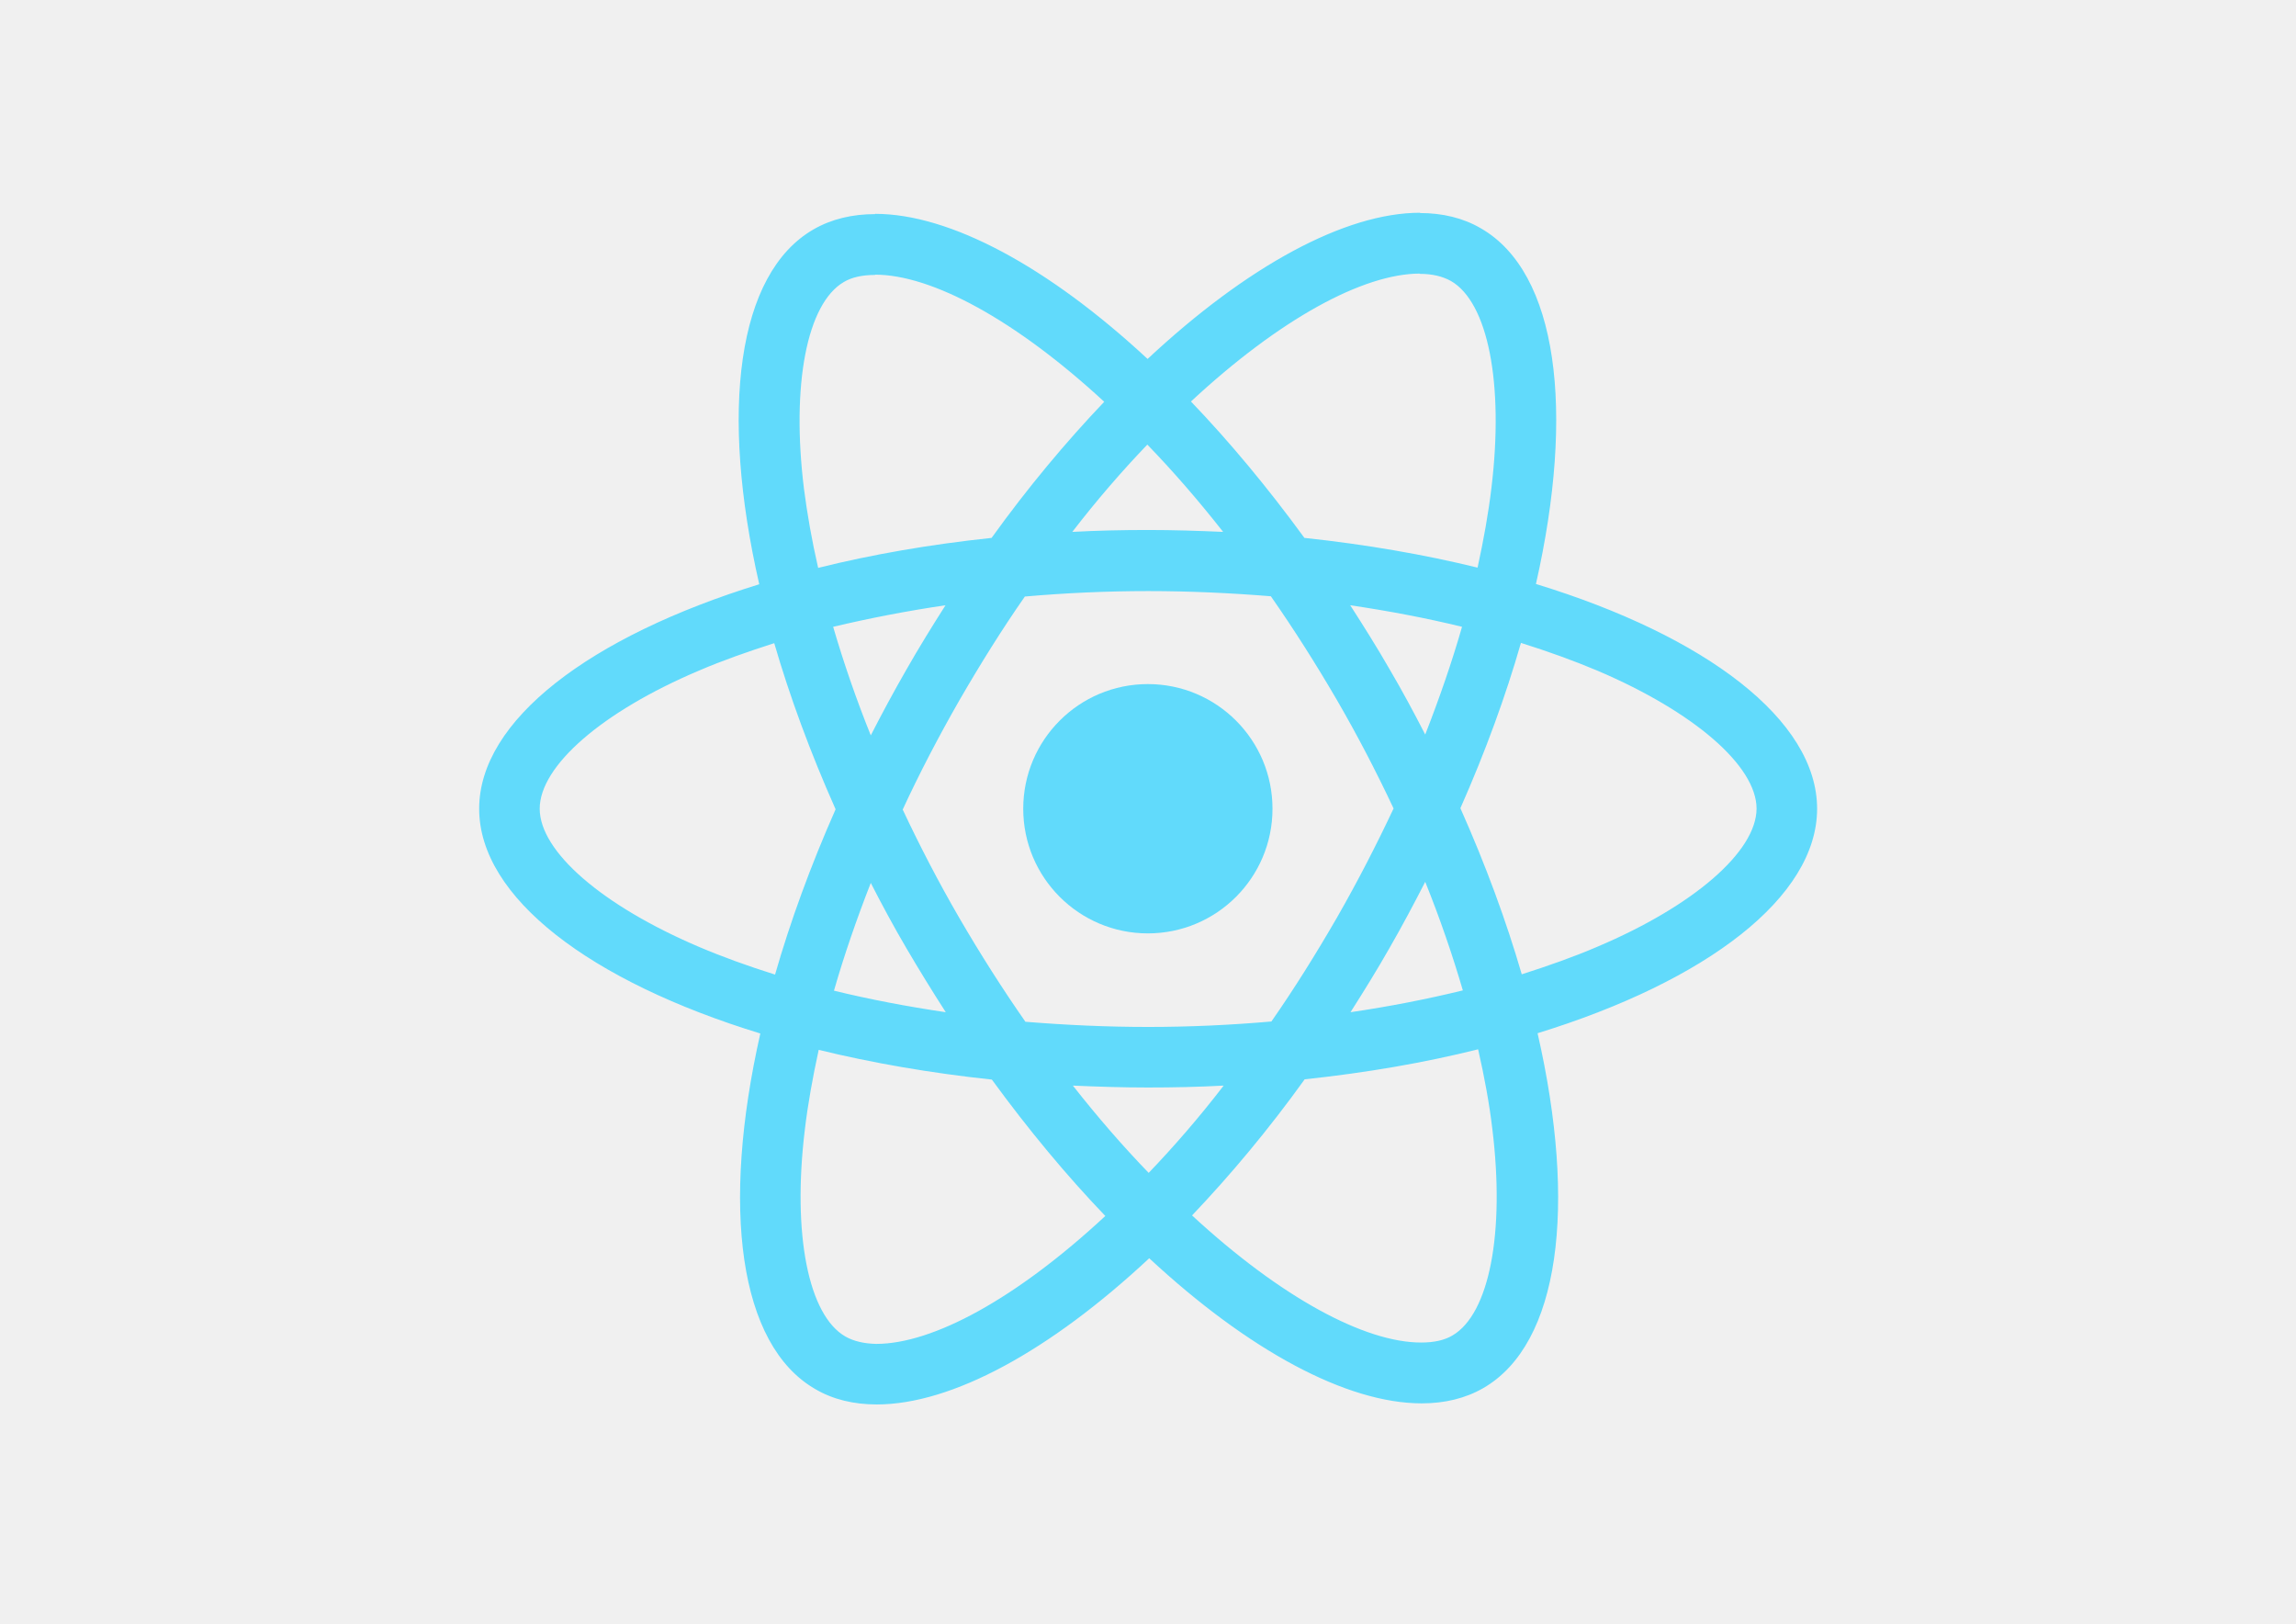
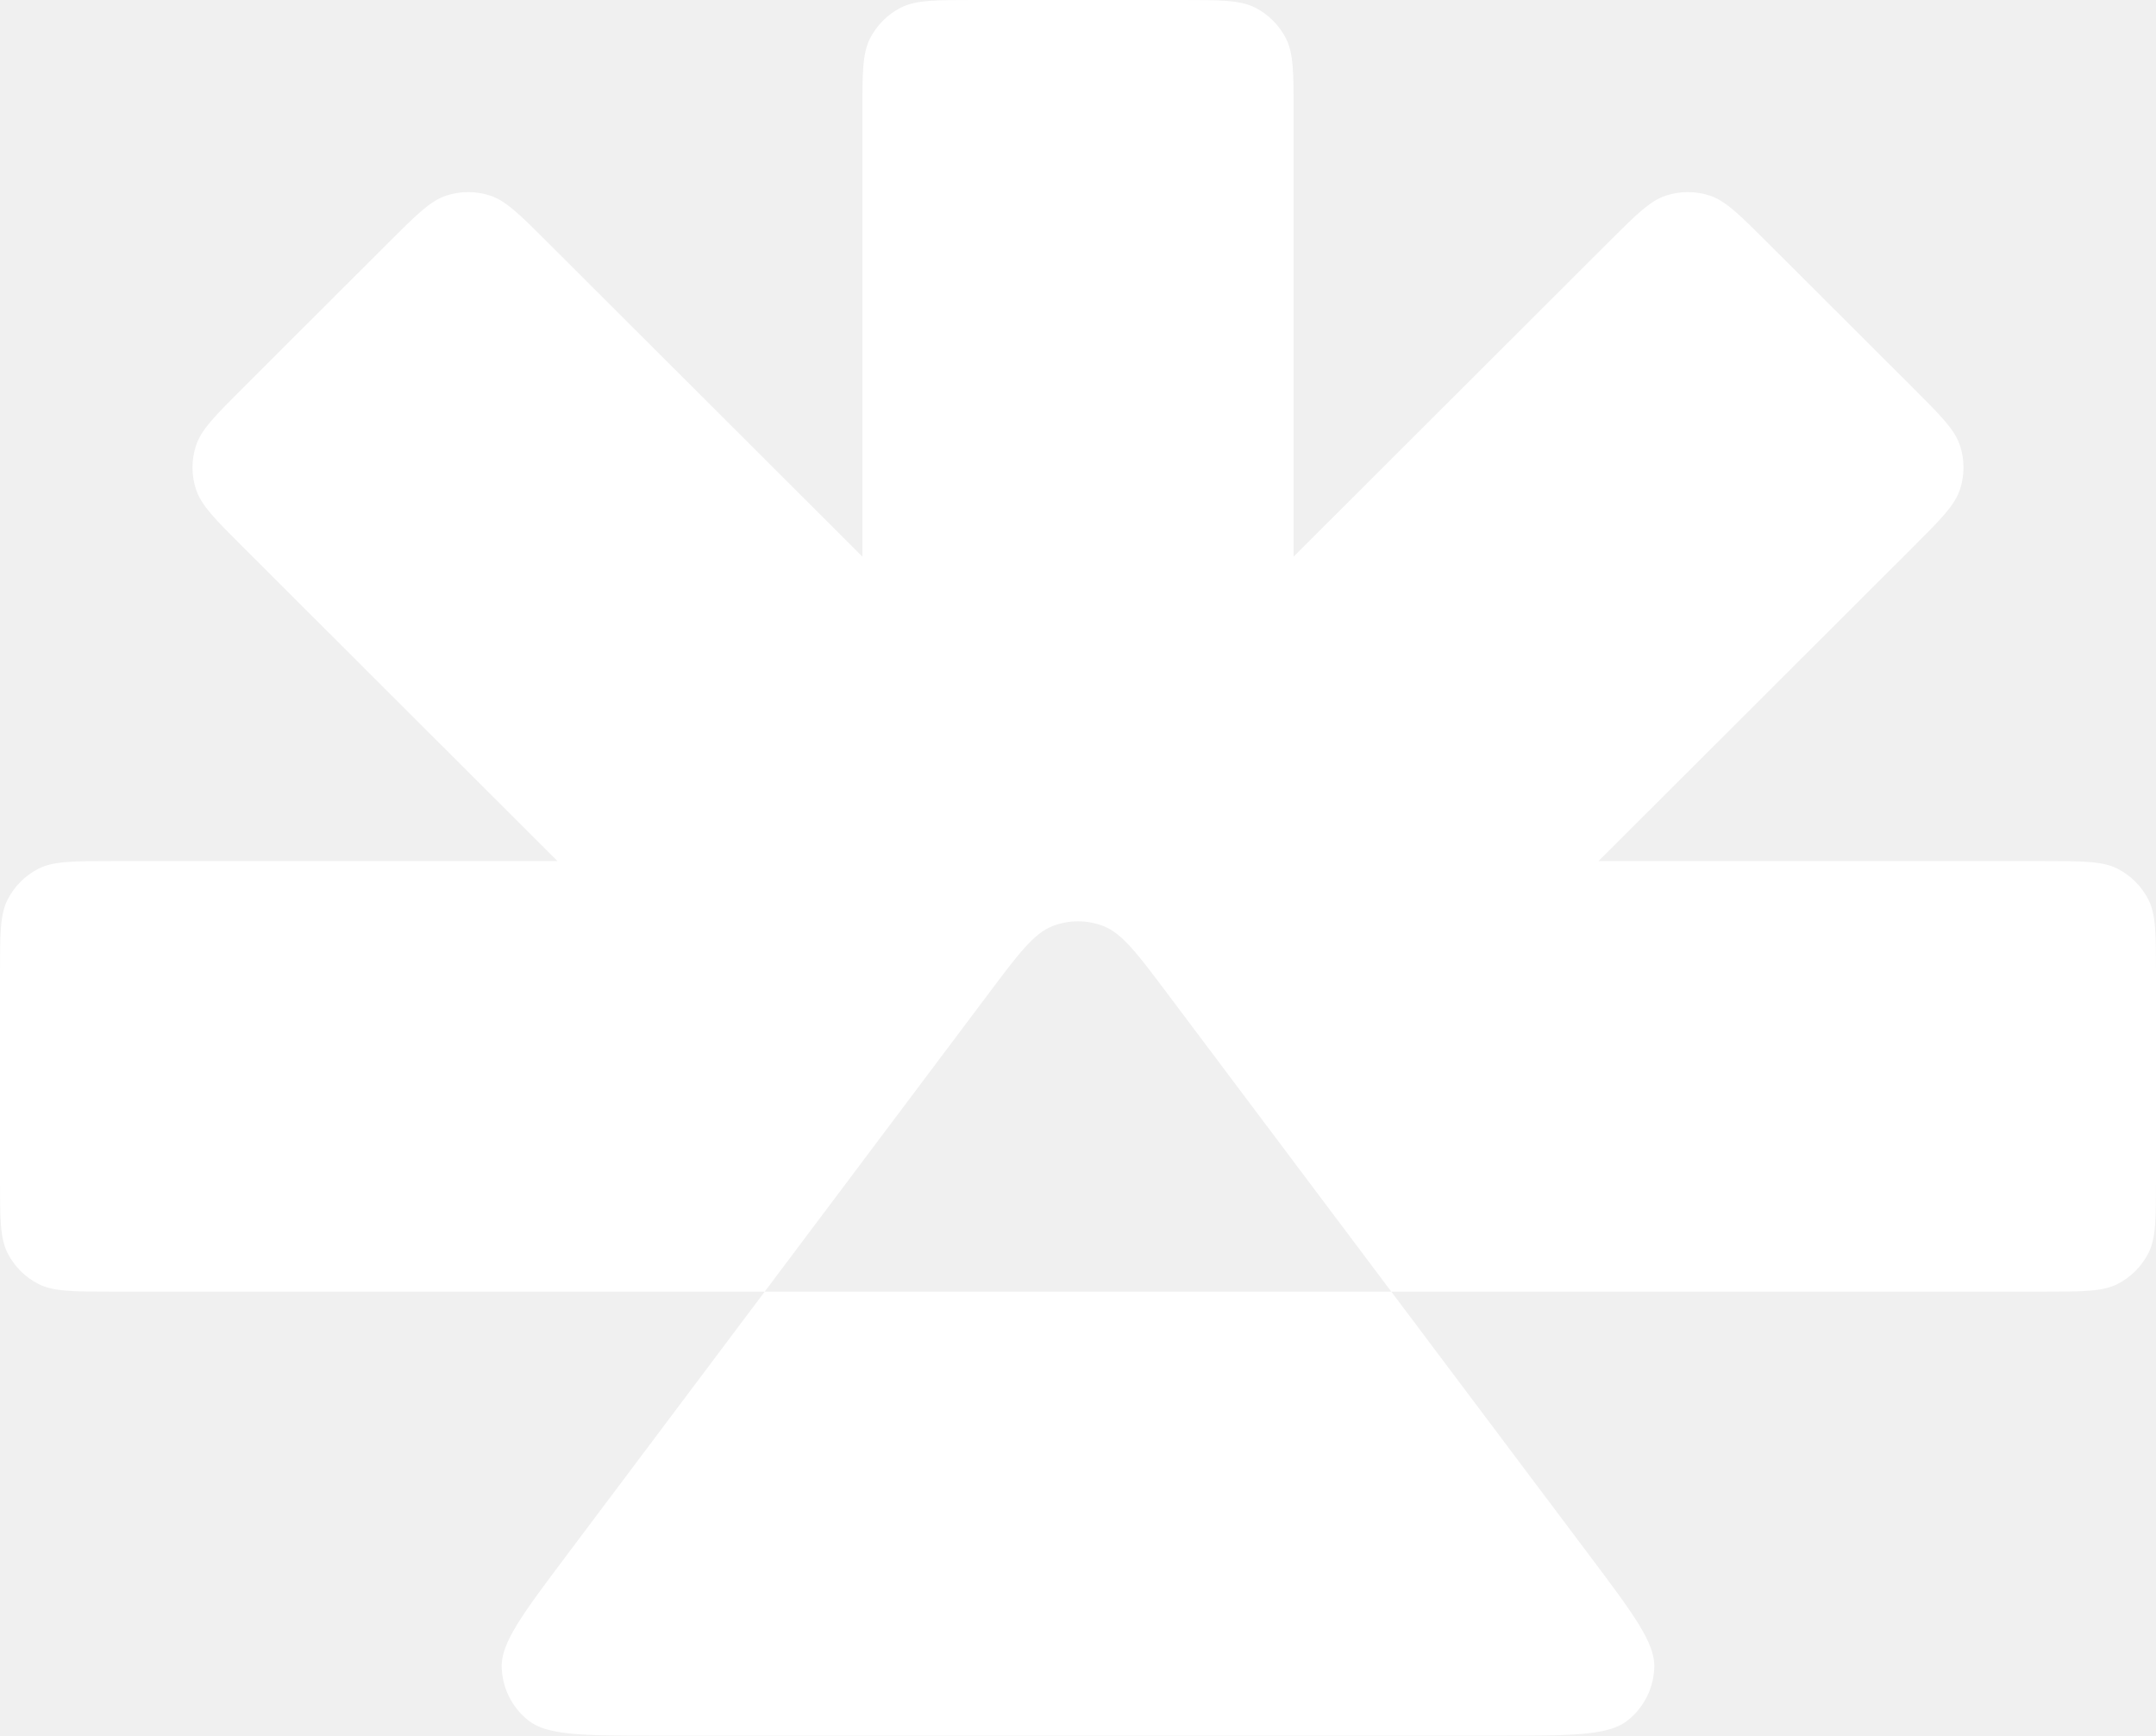
- <svg xmlns="http://www.w3.org/2000/svg" viewBox="0 0 841.9 595.3">
-   <g fill="#61DAFB">
-     <path d="M666.3 296.5c0-32.5-40.7-63.3-103.1-82.4 14.4-63.6 8-114.2-20.2-130.4-6.5-3.8-14.1-5.6-22.4-5.6v22.3c4.6 0 8.3.9 11.4 2.6 13.6 7.8 19.5 37.5 14.9 75.7-1.1 9.4-2.9 19.3-5.1 29.4-19.6-4.8-41-8.5-63.5-10.9-13.5-18.5-27.5-35.3-41.6-50 32.6-30.3 63.2-46.9 84-46.9V78c-27.5 0-63.5 19.6-99.9 53.6-36.4-33.8-72.4-53.2-99.9-53.2v22.3c20.7 0 51.4 16.5 84 46.6-14 14.7-28 31.4-41.3 49.9-22.6 2.4-44 6.1-63.6 11-2.3-10-4-19.7-5.2-29-4.7-38.2 1.1-67.9 14.6-75.8 3-1.8 6.9-2.6 11.5-2.6V78.5c-8.4 0-16 1.8-22.6 5.6-28.1 16.2-34.4 66.7-19.9 130.1-62.2 19.2-102.7 49.9-102.7 82.3 0 32.5 40.7 63.3 103.1 82.4-14.4 63.6-8 114.2 20.2 130.4 6.5 3.8 14.1 5.6 22.5 5.6 27.5 0 63.5-19.6 99.9-53.6 36.4 33.8 72.4 53.2 99.9 53.2 8.4 0 16-1.8 22.6-5.6 28.1-16.2 34.4-66.7 19.9-130.1 62-19.1 102.5-49.9 102.5-82.3zm-130.2-66.7c-3.7 12.9-8.3 26.2-13.5 39.5-4.1-8-8.4-16-13.1-24-4.6-8-9.5-15.8-14.4-23.4 14.2 2.1 27.9 4.7 41 7.9zm-45.8 106.5c-7.8 13.5-15.8 26.3-24.1 38.2-14.9 1.3-30 2-45.2 2-15.1 0-30.2-.7-45-1.9-8.3-11.9-16.4-24.6-24.2-38-7.6-13.1-14.5-26.4-20.8-39.8 6.2-13.4 13.2-26.8 20.7-39.9 7.8-13.5 15.8-26.3 24.1-38.2 14.9-1.3 30-2 45.2-2 15.1 0 30.2.7 45 1.9 8.3 11.9 16.4 24.6 24.2 38 7.6 13.1 14.5 26.4 20.8 39.8-6.3 13.4-13.2 26.8-20.7 39.9zm32.3-13c5.4 13.4 10 26.8 13.8 39.8-13.1 3.2-26.9 5.9-41.2 8 4.9-7.7 9.8-15.6 14.4-23.7 4.6-8 8.9-16.1 13-24.1zM421.2 430c-9.3-9.6-18.6-20.3-27.8-32 9 .4 18.2.7 27.5.7 9.4 0 18.7-.2 27.8-.7-9 11.7-18.3 22.4-27.5 32zm-74.4-58.9c-14.2-2.1-27.9-4.7-41-7.9 3.7-12.9 8.3-26.2 13.5-39.5 4.1 8 8.4 16 13.1 24 4.7 8 9.5 15.8 14.4 23.4zM420.7 163c9.3 9.6 18.6 20.3 27.8 32-9-.4-18.2-.7-27.5-.7-9.4 0-18.7.2-27.8.7 9-11.7 18.3-22.4 27.5-32zm-74 58.9c-4.9 7.7-9.8 15.6-14.4 23.7-4.6 8-8.9 16-13 24-5.4-13.4-10-26.8-13.8-39.8 13.1-3.1 26.9-5.8 41.2-7.9zm-90.5 125.2c-35.4-15.1-58.3-34.9-58.3-50.6 0-15.7 22.9-35.6 58.3-50.6 8.6-3.7 18-7 27.7-10.1 5.7 19.6 13.2 40 22.5 60.9-9.2 20.8-16.6 41.1-22.2 60.6-9.9-3.1-19.3-6.5-28-10.2zM310 490c-13.6-7.8-19.5-37.5-14.9-75.7 1.1-9.4 2.9-19.3 5.1-29.4 19.6 4.8 41 8.5 63.5 10.9 13.5 18.5 27.5 35.3 41.6 50-32.6 30.3-63.2 46.9-84 46.9-4.5-.1-8.3-1-11.3-2.7zm237.2-76.2c4.7 38.2-1.1 67.9-14.6 75.8-3 1.8-6.9 2.6-11.5 2.6-20.7 0-51.4-16.5-84-46.6 14-14.7 28-31.4 41.3-49.9 22.6-2.4 44-6.1 63.6-11 2.3 10.1 4.1 19.8 5.2 29.1zm38.5-66.7c-8.6 3.7-18 7-27.7 10.1-5.7-19.6-13.2-40-22.5-60.9 9.2-20.8 16.6-41.1 22.2-60.6 9.9 3.1 19.3 6.5 28.1 10.2 35.4 15.1 58.3 34.9 58.3 50.6-.1 15.7-23 35.6-58.4 50.6zM320.8 78.4z" />
-     <circle cx="420.9" cy="296.5" r="45.7" />
-     <path d="M520.5 78.1z" />
-   </g>
+ <svg xmlns="http://www.w3.org/2000/svg" width="159" height="128" viewBox="0 0 159 128" fill="none">
+   <path fill-rule="evenodd" clip-rule="evenodd" d="M86.136 73.332C83.884 70.334 82.758 68.835 81.379 68.299C80.17 67.829 78.829 67.829 77.621 68.299C76.241 68.835 75.115 70.334 72.863 73.332L41.779 114.715C38.567 118.99 36.962 121.128 36.998 122.917C37.029 124.475 37.759 125.936 38.985 126.896C40.395 128 43.068 128 48.415 128H110.584C115.931 128 118.605 128 120.014 126.896C121.24 125.936 121.97 124.475 122.001 122.917C122.038 121.128 120.432 118.99 117.221 114.715L86.136 73.332ZM63.6 8.3C63.6 5.395 63.6 3.942 64.165 2.833C64.663 1.856 65.456 1.063 66.433 0.565C67.542 0 68.995 0 71.9 0H87.1C90.005 0 91.458 0 92.567 0.565C93.544 1.063 94.337 1.856 94.835 2.833C95.4 3.942 95.4 5.395 95.4 8.3V41.052L118.607 17.88C120.66 15.83 121.687 14.805 122.87 14.421C123.911 14.083 125.032 14.083 126.073 14.421C127.257 14.805 128.283 15.83 130.336 17.88L141.075 28.602C143.134 30.658 144.163 31.686 144.549 32.871C144.888 33.914 144.888 35.038 144.549 36.081C144.163 37.266 143.134 38.294 141.075 40.35L117.886 63.504H150.7C153.605 63.504 155.058 63.504 156.167 64.069C157.144 64.566 157.937 65.36 158.435 66.336C159 67.446 159 68.898 159 71.804V86.955C159 89.86 159 91.313 158.435 92.423C157.937 93.399 157.144 94.192 156.167 94.69C155.058 95.255 153.605 95.255 150.7 95.255H8.3C5.395 95.255 3.942 95.255 2.833 94.69C1.856 94.192 1.063 93.399 0.565 92.423C0 91.313 0 89.86 0 86.955V71.804C0 68.898 0 67.446 0.565 66.336C1.063 65.36 1.856 64.566 2.833 64.069C3.942 63.504 5.395 63.504 8.3 63.504H41.114L17.925 40.35C15.866 38.294 14.836 37.267 14.451 36.081C14.112 35.038 14.111 33.915 14.451 32.872C14.836 31.686 15.866 30.659 17.924 28.603L28.663 17.88C30.716 15.83 31.743 14.805 32.926 14.421C33.967 14.083 35.089 14.083 36.13 14.421C37.313 14.805 38.34 15.83 40.393 17.88L63.6 41.052V8.3Z" fill="white" />
</svg>
